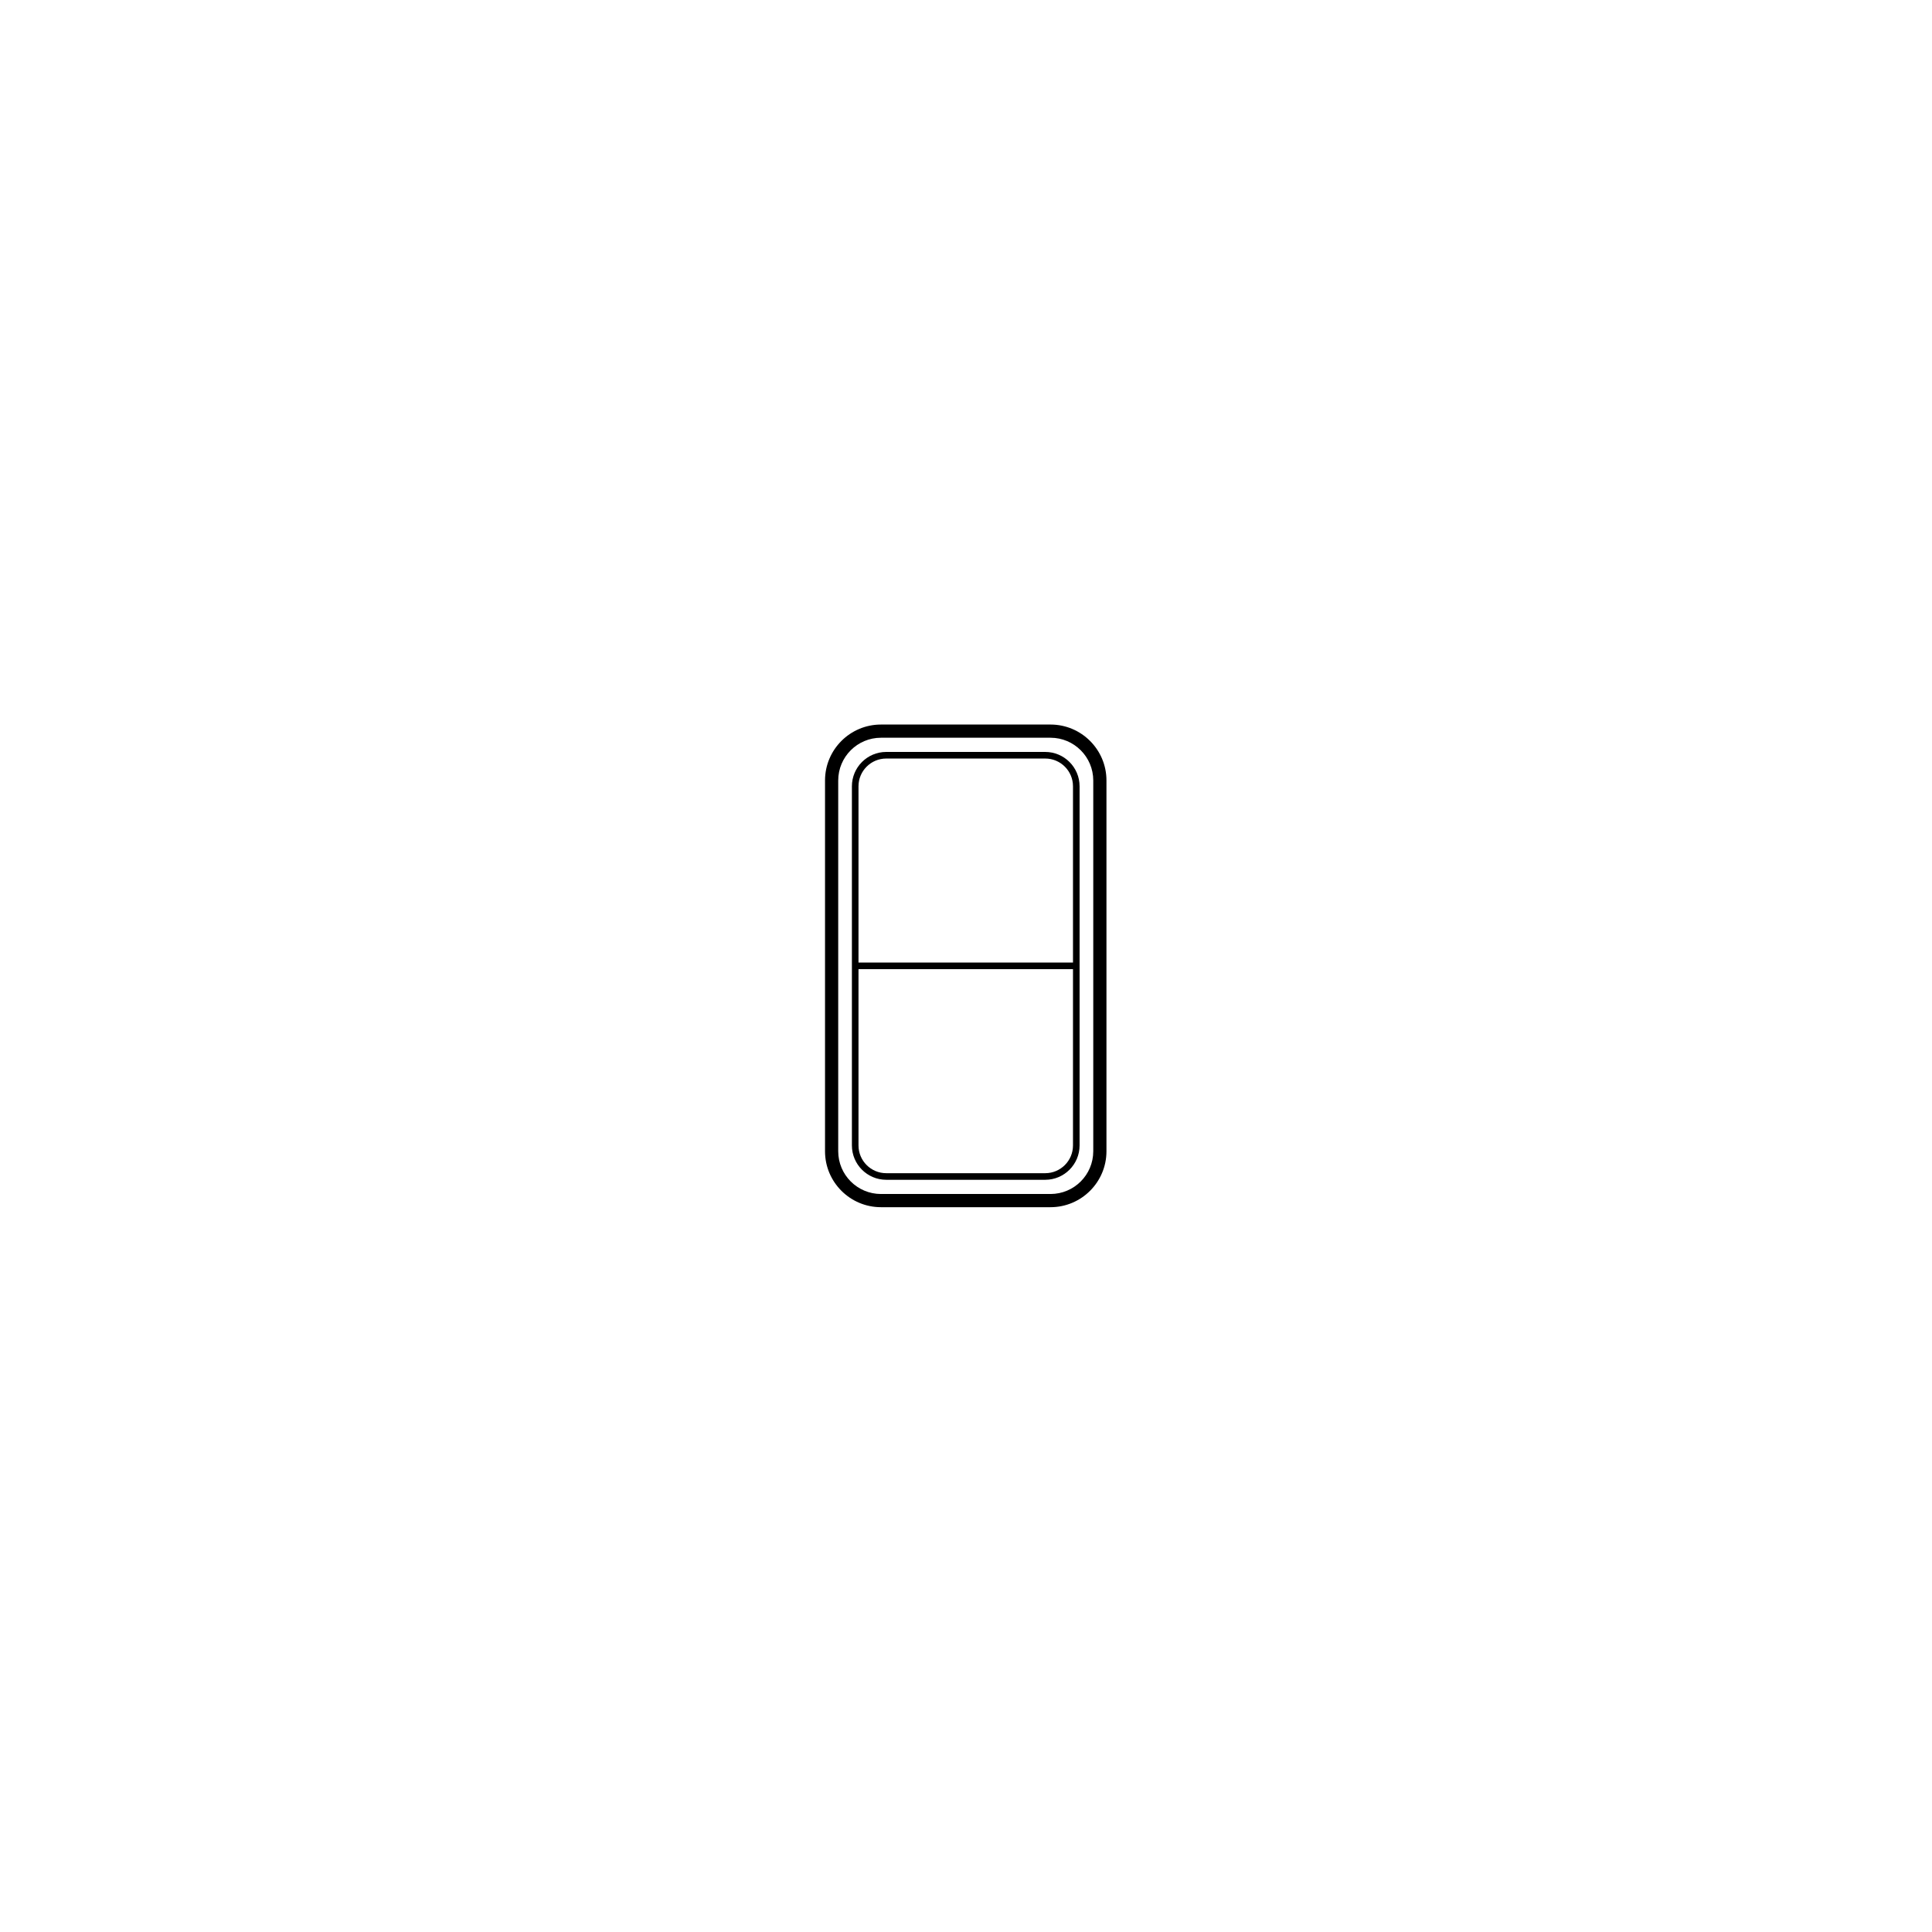
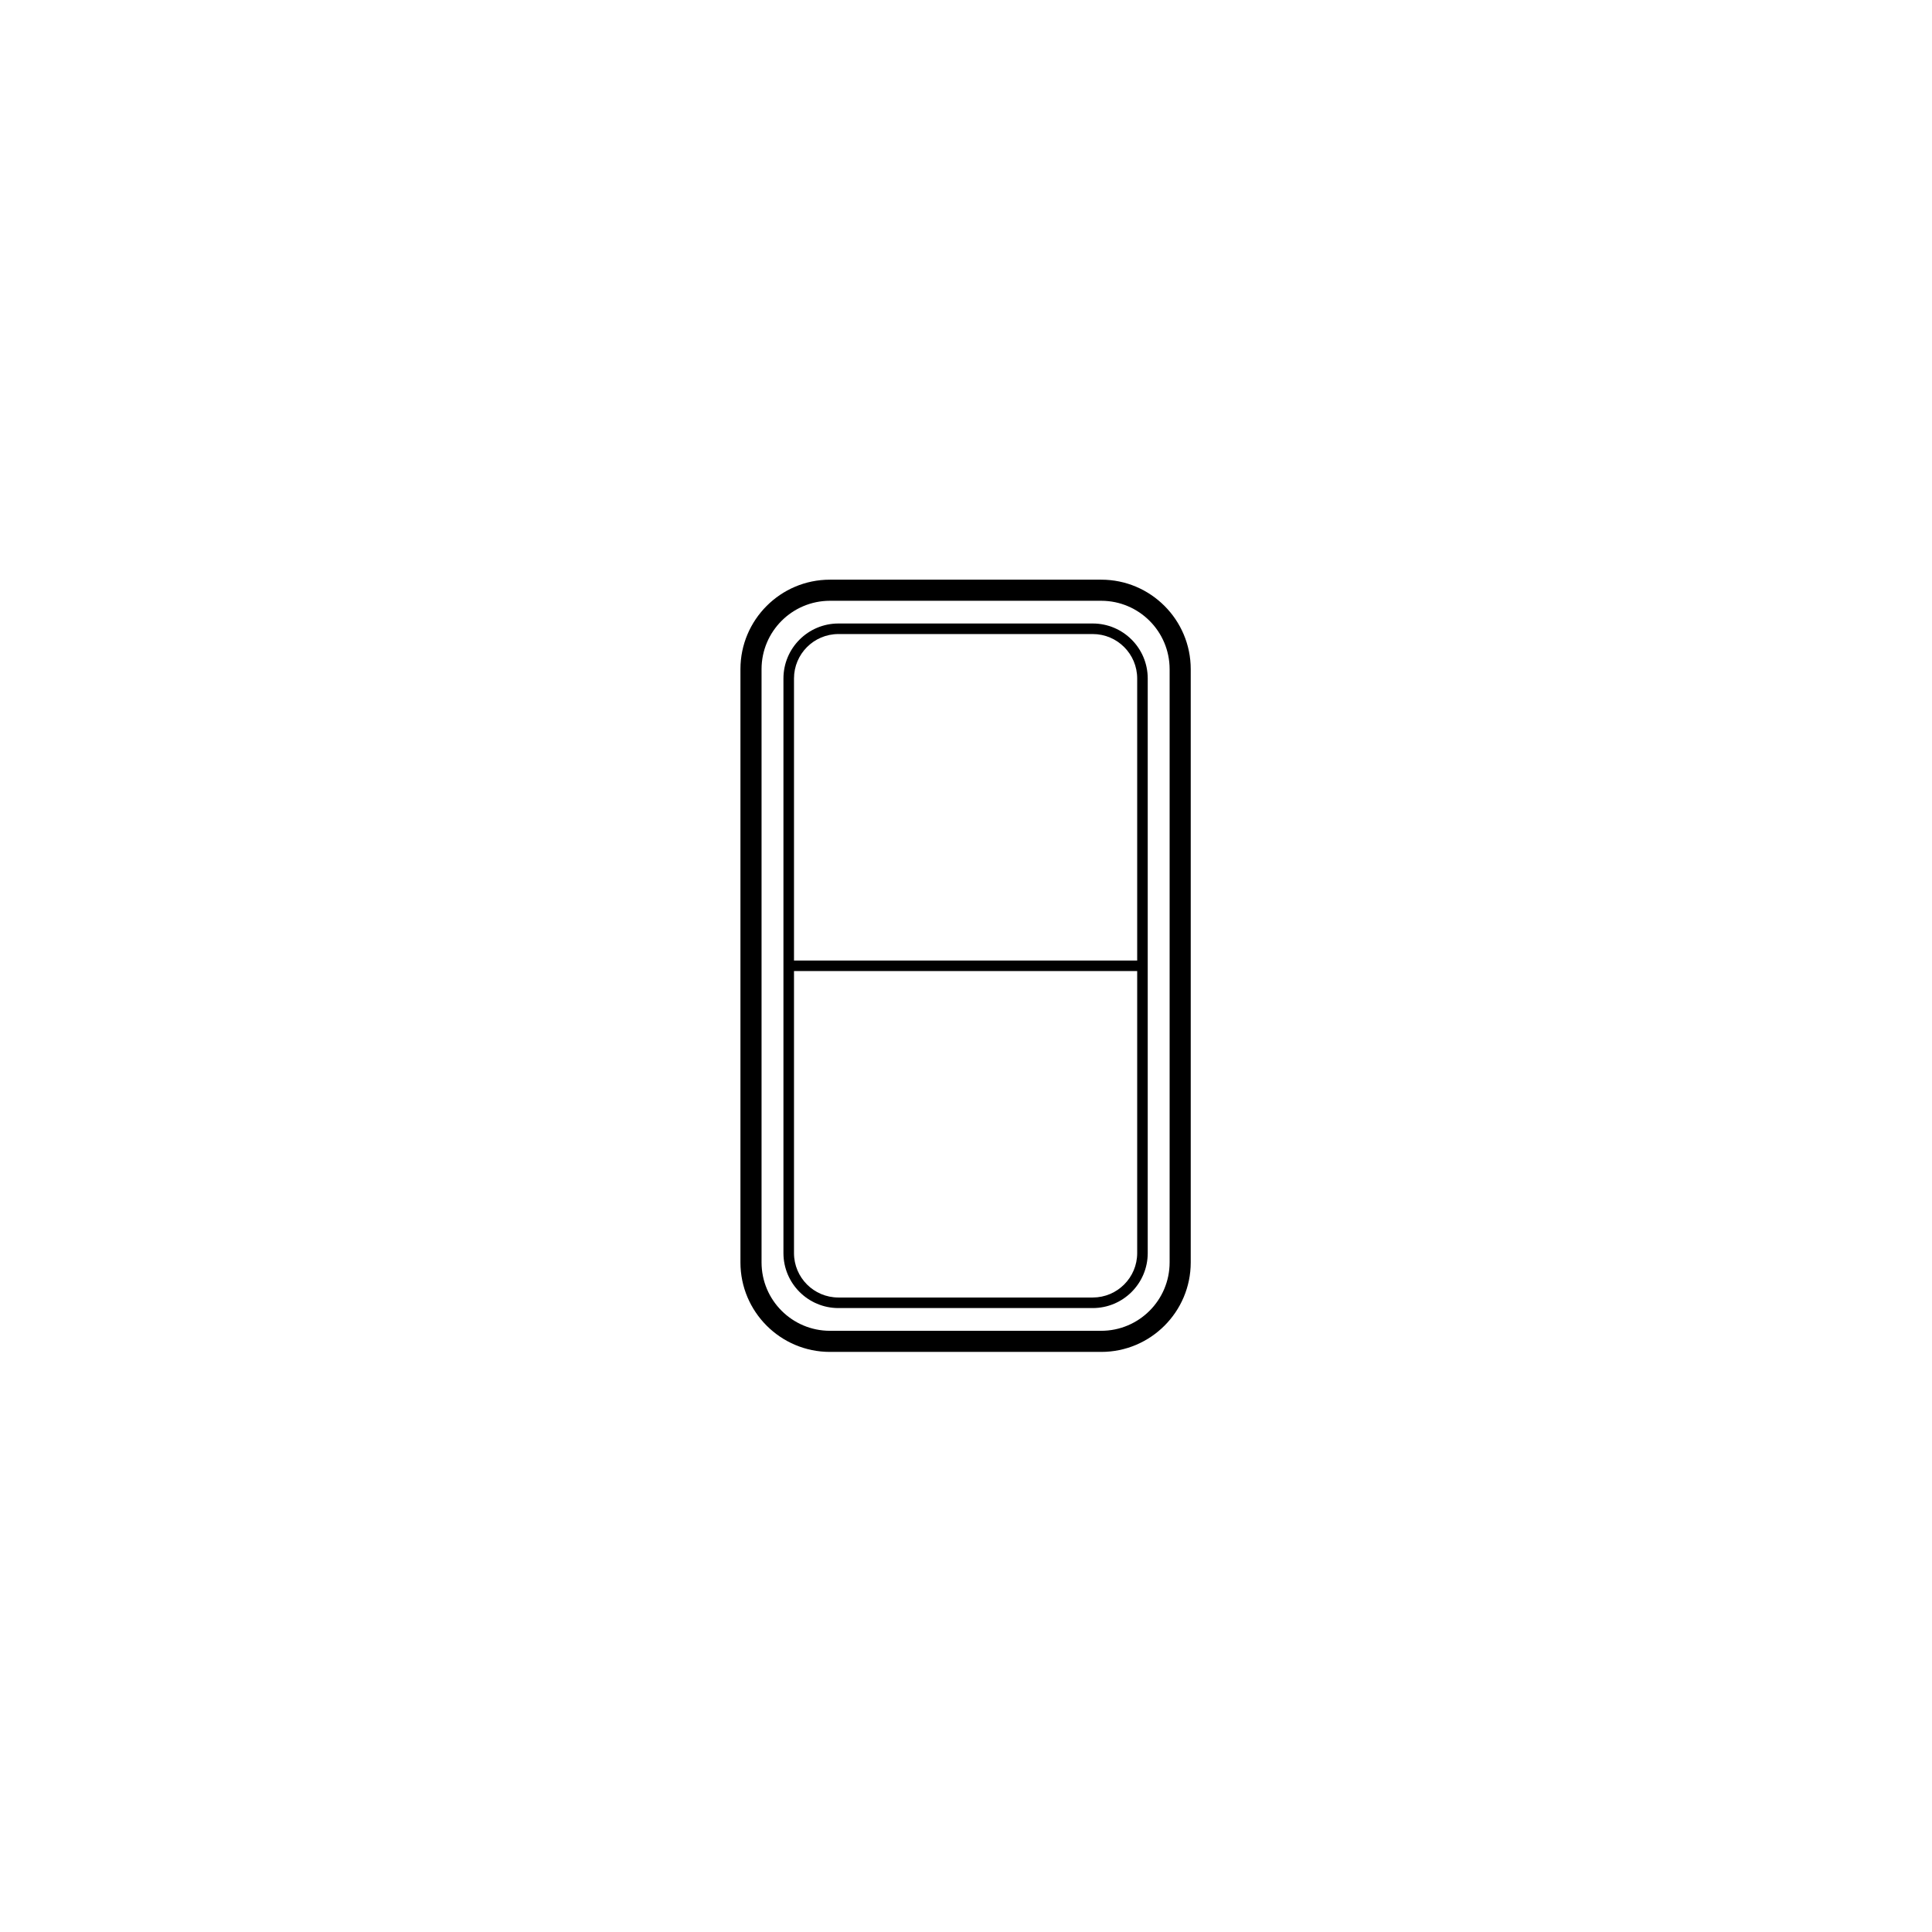
- <svg xmlns="http://www.w3.org/2000/svg" width="2000px" height="2000px" viewBox="0 0 2000 2000" version="1.1">
+ <svg xmlns="http://www.w3.org/2000/svg" width="1250px" height="1250px" viewBox="0 0 1250 1250" version="1.1">
  <defs />
  <g id="Page-1" stroke="none" stroke-width="1" fill="none" fill-rule="evenodd">
-     <g id="buttons" transform="translate(-7500, 0)" fill="#000000" fill-rule="nonzero">
-       <g id="toggle" transform="translate(8354, 750)">
-         <path d="M233.517,0.048 L57.945,0.048 C26.029,0.048 0.064,26.014 0.064,57.929 L0.064,441.8 C0.064,473.716 26.029,499.682 57.945,499.682 L233.517,499.682 C265.433,499.682 291.399,473.716 291.399,441.8 L291.399,57.929 C291.399,26.014 265.433,0.048 233.517,0.048 Z M277.742,441.8 C277.712,466.213 257.93,485.995 233.517,486.025 L57.945,486.025 C33.533,485.995 13.751,466.213 13.72,441.8 L13.72,57.929 C13.751,33.517 33.533,13.735 57.945,13.704 L233.517,13.704 C257.93,13.735 277.712,33.517 277.742,57.929 L277.742,441.8 Z" id="Shape" />
-         <path d="M228.025,28.402 L63.426,28.402 C43.803,28.431 27.905,44.336 27.886,63.959 L27.886,435.775 C27.912,455.393 43.808,471.289 63.426,471.316 L228.025,471.316 C247.648,471.296 263.553,455.398 263.581,435.775 L263.581,63.955 C263.557,44.328 247.651,28.424 228.025,28.402 Z M228.025,464.487 L63.426,464.487 C47.577,464.468 34.734,451.624 34.714,435.775 L34.714,253.279 L256.757,253.279 L256.757,435.775 C256.735,451.631 243.881,464.476 228.025,464.487 Z M256.757,246.451 L34.714,246.451 L34.714,63.955 C34.727,48.1 47.572,35.248 63.426,35.227 L228.025,35.227 C243.886,35.24 256.741,48.093 256.757,63.955 L256.757,246.451 Z" id="Shape" />
+     <g id="buttons" transform="translate(-7500, -125)" fill="#000000" fill-rule="nonzero">
+       <g id="toggle" transform="translate(7500, 125)">
+         <path d="M712.517,375.048 L536.945,375.048 C505.029,375.048 479.064,401.014 479.064,432.929 L479.064,816.8 C479.064,848.716 505.029,874.682 536.945,874.682 L712.517,874.682 C744.433,874.682 770.399,848.716 770.399,816.8 L770.399,432.929 C770.399,401.014 744.433,375.048 712.517,375.048 Z M756.742,816.8 C756.712,841.213 736.93,860.995 712.517,861.025 L536.945,861.025 C512.533,860.995 492.751,841.213 492.72,816.8 L492.72,432.929 C492.751,408.517 512.533,388.735 536.945,388.704 L712.517,388.704 C736.93,388.735 756.712,408.517 756.742,432.929 L756.742,816.8 Z" id="Shape" />
+         <path d="M707.025,403.402 L542.426,403.402 C522.803,403.431 506.905,419.336 506.886,438.959 L506.886,810.775 C506.912,830.393 522.808,846.289 542.426,846.316 L707.025,846.316 C726.648,846.296 742.553,830.398 742.581,810.775 L742.581,438.955 C742.557,419.328 726.651,403.424 707.025,403.402 Z M707.025,839.487 L542.426,839.487 C526.577,839.468 513.734,826.624 513.714,810.775 L513.714,628.279 L735.757,628.279 L735.757,810.775 C735.735,826.631 722.881,839.476 707.025,839.487 Z M735.757,621.451 L513.714,621.451 L513.714,438.955 C513.727,423.1 526.572,410.248 542.426,410.227 L707.025,410.227 C722.886,410.24 735.741,423.093 735.757,438.955 L735.757,621.451 Z" id="Shape" />
      </g>
    </g>
  </g>
</svg>
